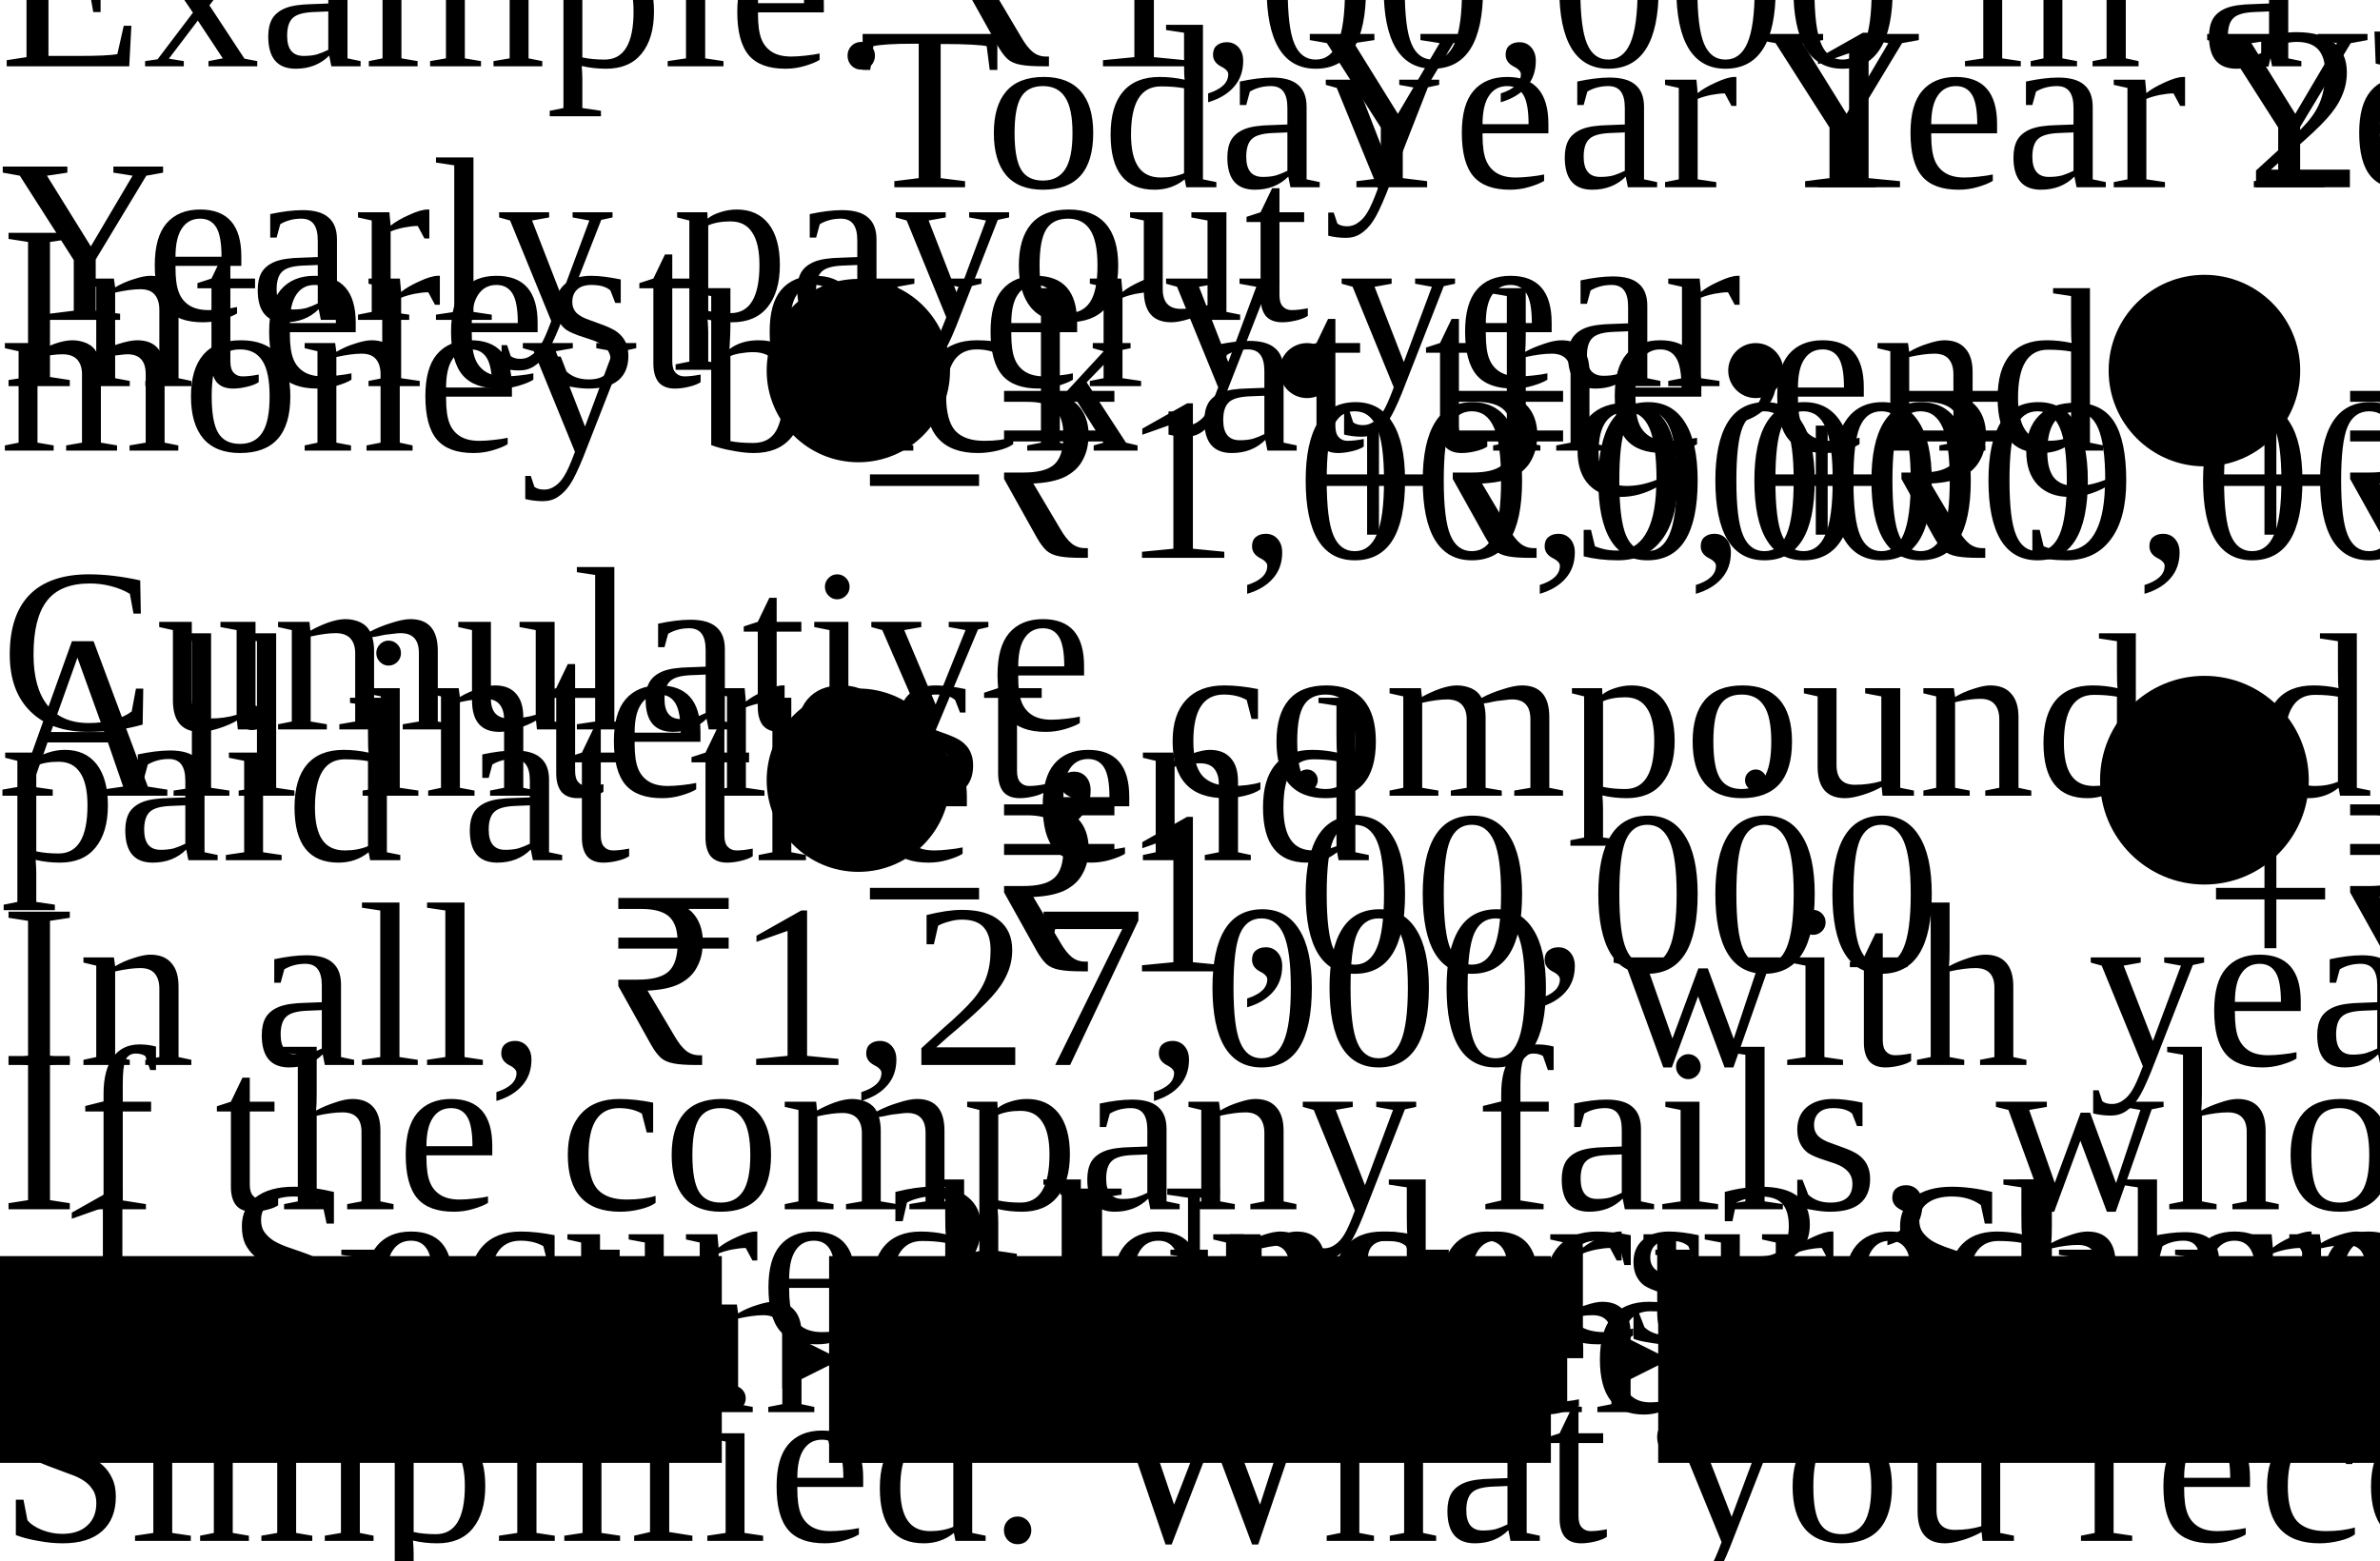
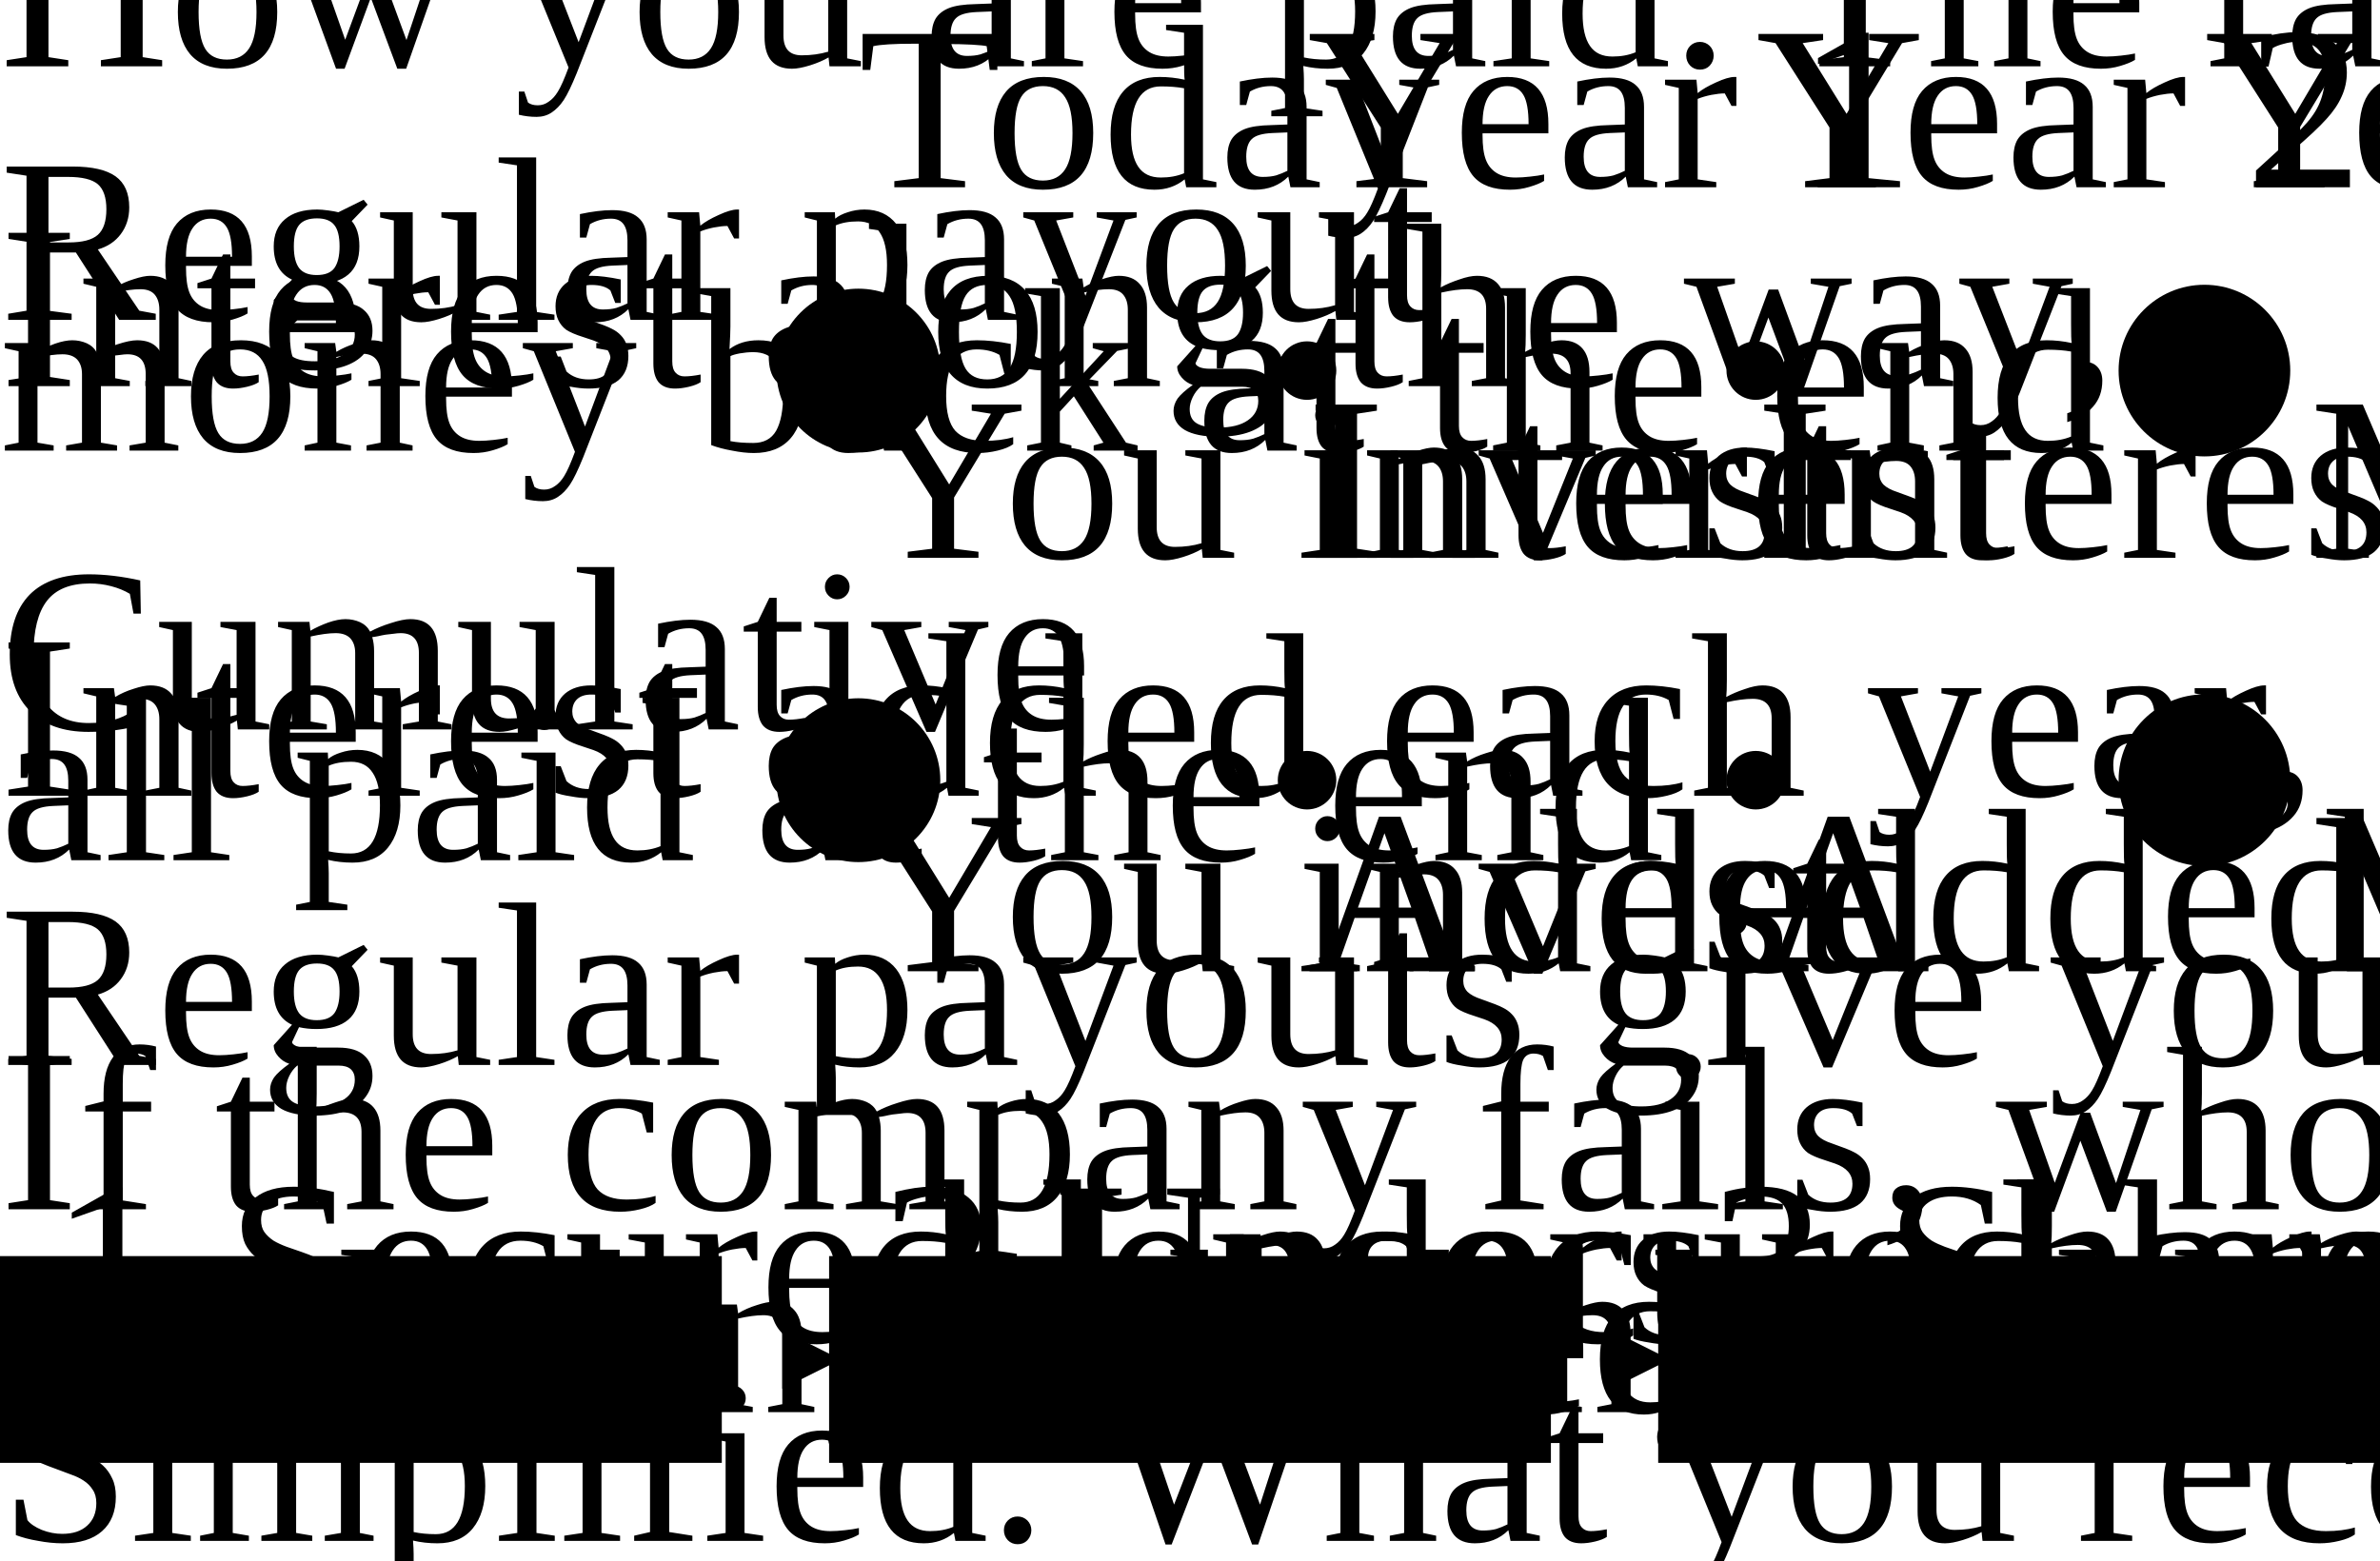
<svg viewBox="0 0 122 80" role="img" aria-labelledby="ncd-plate-t">
  <defs>
    <marker id="ah-ncd" viewBox="0 0 6 6" refX="3" refY="3" markerWidth="3" markerHeight="3" orient="auto">
      <path d="M0,0 L6,3 L0,6 z" class="f-ink3" />
    </marker>
  </defs>
  <text x="0" y="3.4" class="t-bd">
-     <tspan class="b">Example.</tspan> ₹1,00,000 in a 3-year NCD at 9% a year (illustration, not an offer).</text>
+     <tspan class="b">How you are paid.</tspan> The rate is fixed when you invest and stays the same to maturity.</text>
  <g class="t-cap">
    <text x="44" y="9.6" class="t-cap mid">Today</text>
    <text x="67" y="9.6" class="t-cap mid">Year 1</text>
    <text x="90" y="9.6" class="t-cap mid">Year 2</text>
    <text x="113" y="9.6" class="t-cap mid">Year 3</text>
  </g>
-   <text x="0" y="16.4" class="t-cap job">Yearly payout</text>
-   <text x="0" y="19.8" class="t-sm">Interest every year,</text>
+   <text x="0" y="16.4" class="t-cap job">Regular payout</text>
+   <text x="0" y="19.8" class="t-sm">Interest along the way,</text>
  <text x="0" y="23.1" class="t-sm">money back at the end</text>
  <line x1="44" y1="19" x2="113" y2="19" class="s-rule hair" />
-   <circle cx="44" cy="19" r="4.7" class="f-paper s-ink2 thin" />
-   <circle cx="67" cy="19" r="1.41" class="f-job" />
-   <circle cx="90" cy="19" r="1.41" class="f-job" />
-   <circle cx="113" cy="19" r="4.91" class="f-job" />
-   <text x="44" y="28.6" class="t-sm mid t-num">−₹1,00,000</text>
-   <text x="67" y="28.6" class="t-sm mid t-num">+₹9,000</text>
-   <text x="90" y="28.6" class="t-sm mid t-num">+₹9,000</text>
-   <text x="113" y="28.6" class="t-sm mid b t-num">+₹1,09,000</text>
+   <circle cx="44" cy="19" r="4.2" class="f-paper s-ink2 thin" />
+   <circle cx="67" cy="19" r="1.5" class="f-job" />
+   <circle cx="90" cy="19" r="1.5" class="f-job" />
+   <circle cx="113" cy="19" r="4.4" class="f-job" />
+   <text x="44" y="28.6" class="t-sm mid">You invest</text>
+   <text x="67" y="28.6" class="t-sm mid">Interest</text>
+   <text x="90" y="28.6" class="t-sm mid">Interest</text>
+   <text x="118.4" y="28.6" class="t-sm end b">Money + interest</text>
  <text x="0" y="37.4" class="t-cap job">Cumulative</text>
-   <text x="0" y="40.8" class="t-sm">All interest, compounded,</text>
-   <text x="0" y="44.1" class="t-sm">paid at the end</text>
+   <text x="0" y="40.8" class="t-sm">Interest added each year,</text>
+   <text x="0" y="44.1" class="t-sm">all paid at the end</text>
  <line x1="44" y1="40" x2="113" y2="40" class="s-rule hair" />
-   <circle cx="44" cy="40" r="4.7" class="f-paper s-ink2 thin" />
-   <circle cx="67" cy="40" r="0.55" class="f-rule" />
-   <circle cx="90" cy="40" r="0.55" class="f-rule" />
-   <circle cx="113" cy="40" r="5.35" class="f-deep" />
-   <text x="44" y="49.8" class="t-sm mid t-num">−₹1,00,000</text>
-   <text x="113" y="49.8" class="t-sm mid b t-num">+₹1,29,503</text>
-   <text x="0" y="54.6" class="t-sm">In all, ₹1,27,000 with yearly payouts and ₹1,29,503 cumulative. Circle areas are to scale.</text>
+   <circle cx="44" cy="40" r="4.2" class="f-paper s-ink2 thin" />
+   <circle cx="67" cy="40" r="1.5" class="f-paper s-job thin" />
+   <circle cx="90" cy="40" r="1.5" class="f-paper s-job thin" />
+   <circle cx="113" cy="40" r="4.4" class="f-deep" />
+   <text x="44" y="49.8" class="t-sm mid">You invest</text>
+   <text x="67" y="49.8" class="t-sm mid">Added</text>
+   <text x="90" y="49.8" class="t-sm mid">Added</text>
+   <text x="118.4" y="49.8" class="t-sm end b">Money + all interest</text>
+   <text x="0" y="54.6" class="t-sm">Regular payouts give you income along the way. Cumulative pays it all at maturity.</text>
  <line x1="0" y1="57.8" x2="122" y2="57.8" class="s-rule hair" />
  <text x="0" y="62" class="t-cap job">If the company fails, who is paid first?</text>
  <rect x="0" y="64.4" width="37" height="10.6" class="f-job" />
  <text x="2.6" y="68.8" class="t-bd b t-white">1  Secured lenders</text>
  <text x="2.6" y="72.4" class="t-sm t-white">including secured NCDs</text>
  <line x1="38" y1="69.7" x2="41.6" y2="69.7" class="s-ink3 thin" marker-end="url(#ah-ncd)" />
  <rect x="42.5" y="64.4" width="37" height="10.6" class="f-tint" />
  <text x="45.1" y="68.8" class="t-bd b">2  Unsecured lenders</text>
  <text x="45.1" y="72.4" class="t-sm">including unsecured NCDs</text>
  <line x1="80.5" y1="69.7" x2="84.1" y2="69.7" class="s-ink3 thin" marker-end="url(#ah-ncd)" />
  <rect x="85" y="64.4" width="37" height="10.6" class="f-panel" />
  <text x="87.6" y="68.8" class="t-bd b">3  Shareholders</text>
  <text x="87.6" y="72.4" class="t-sm">paid last, if anything is left</text>
  <text x="0" y="79" class="t-sm t-ink3">Simplified. What you recover depends on the assets and the legal process.</text>
</svg>
